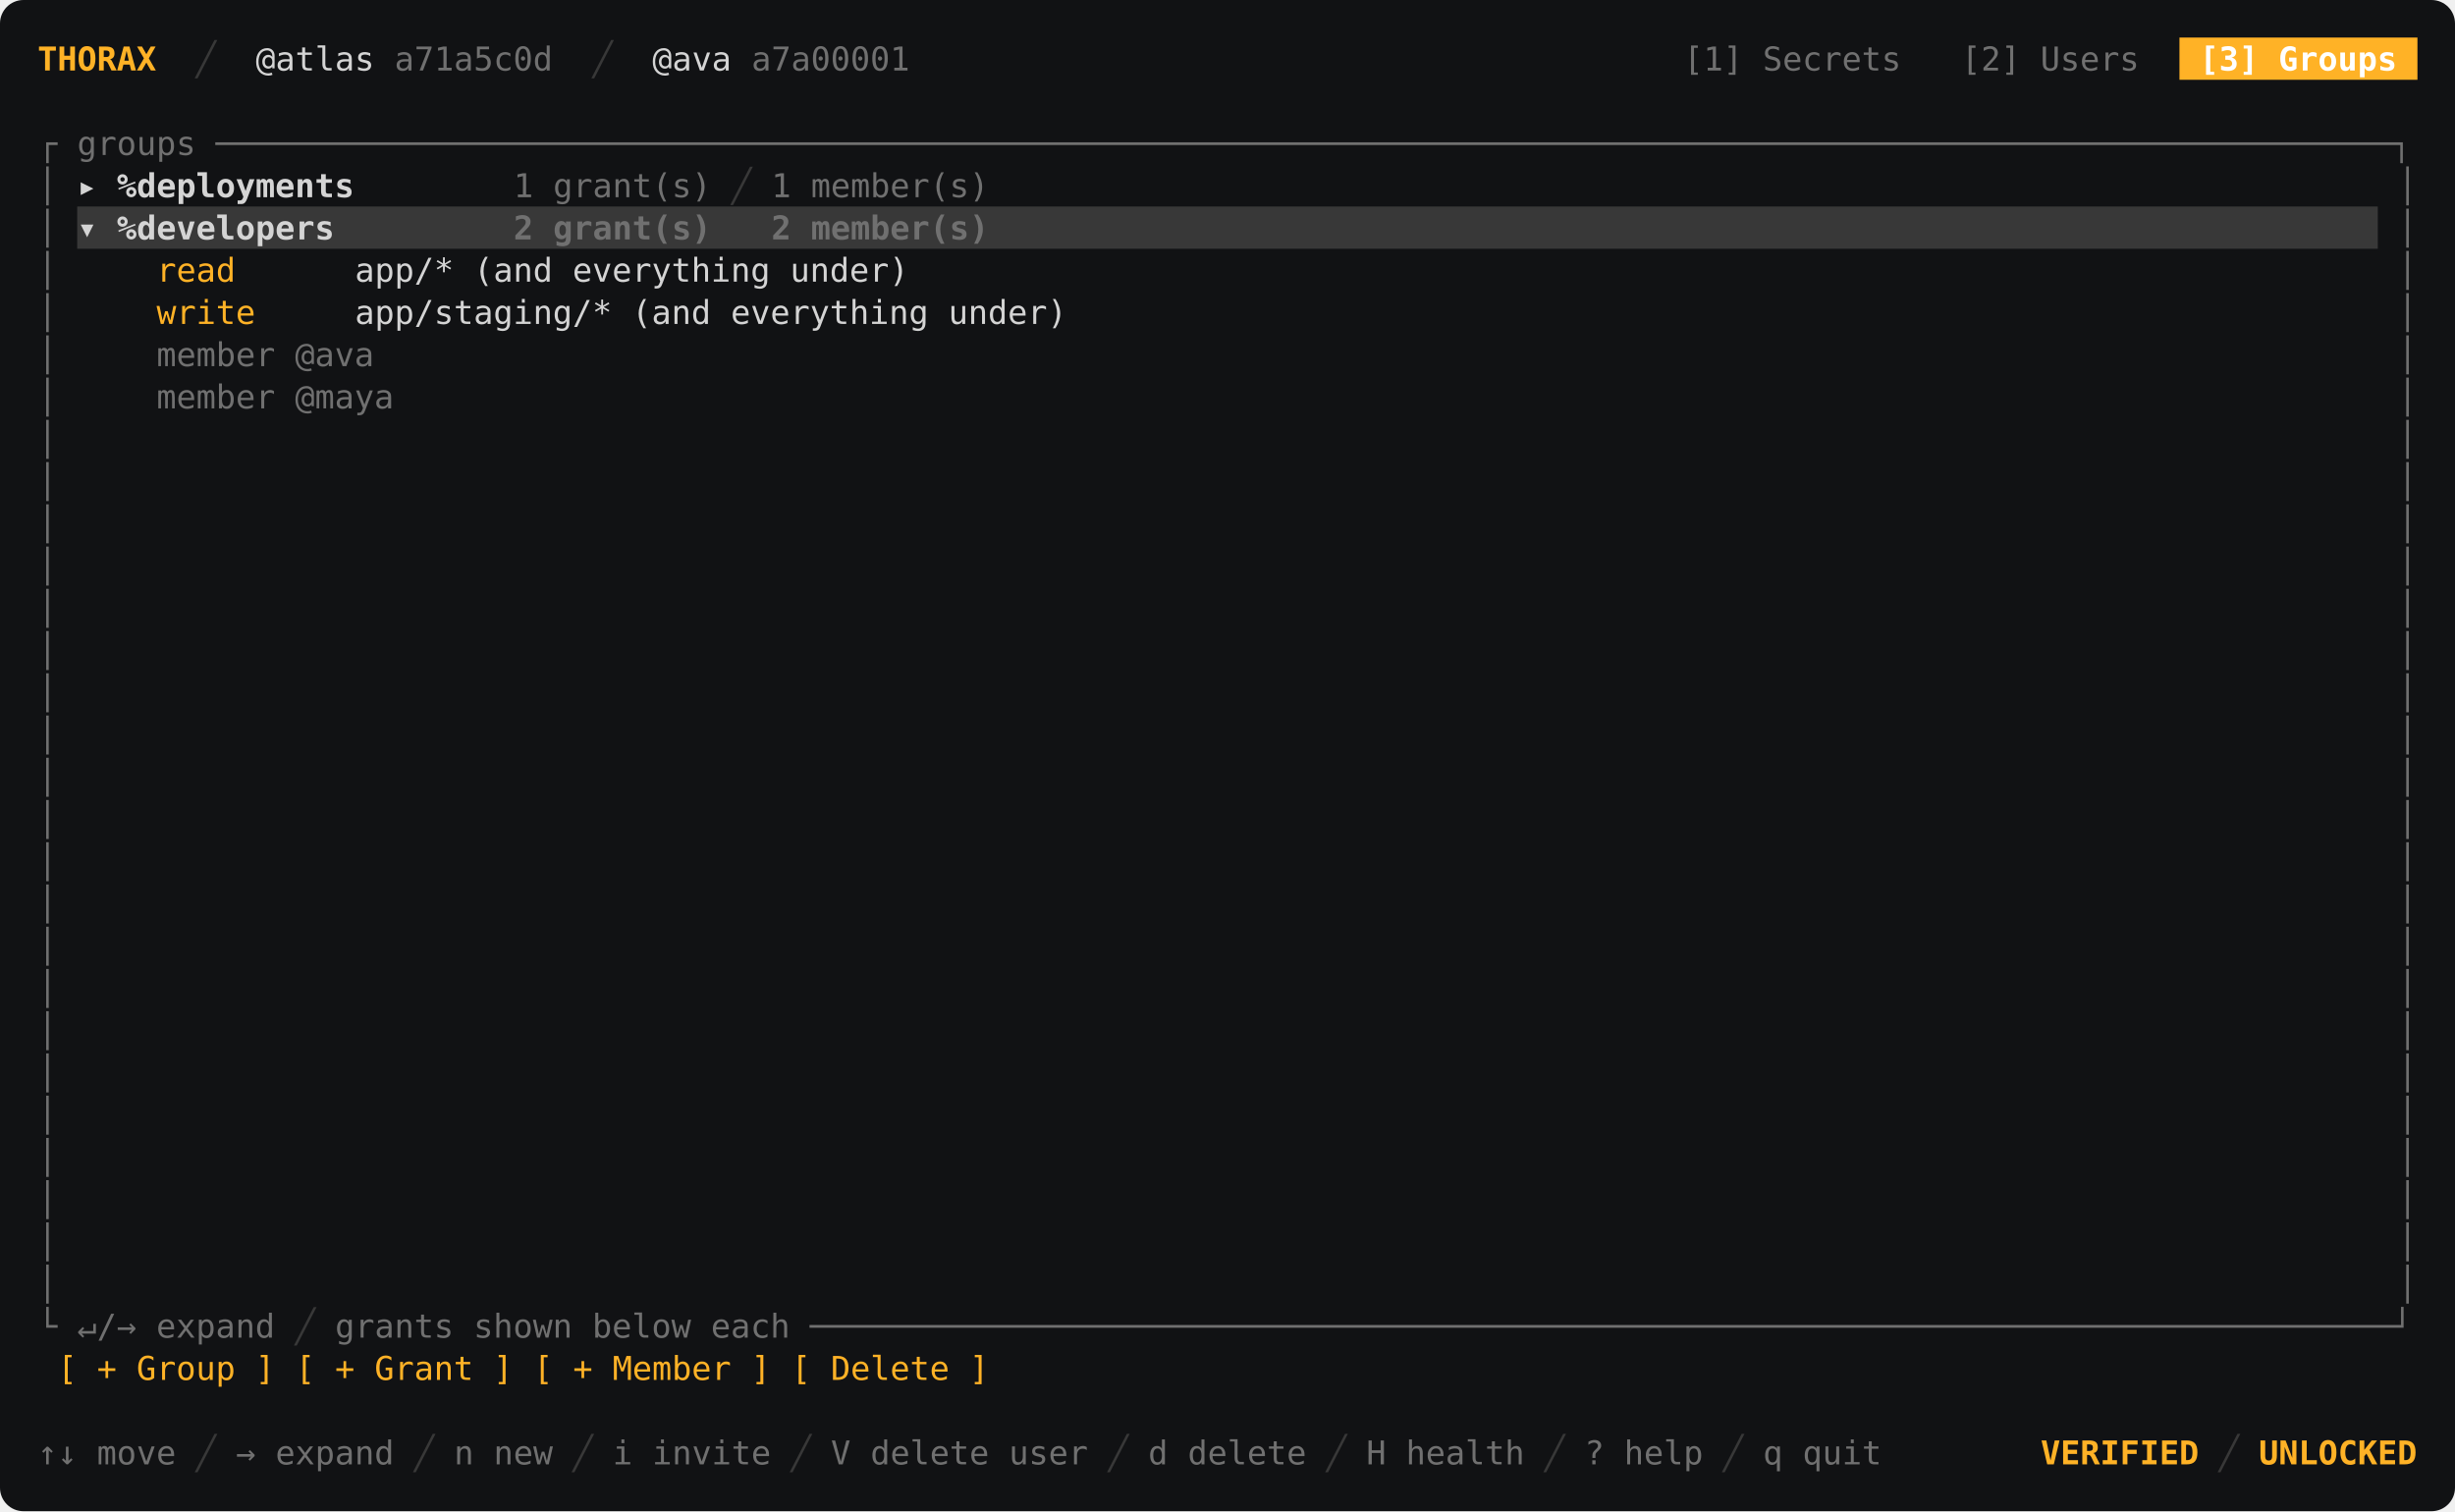
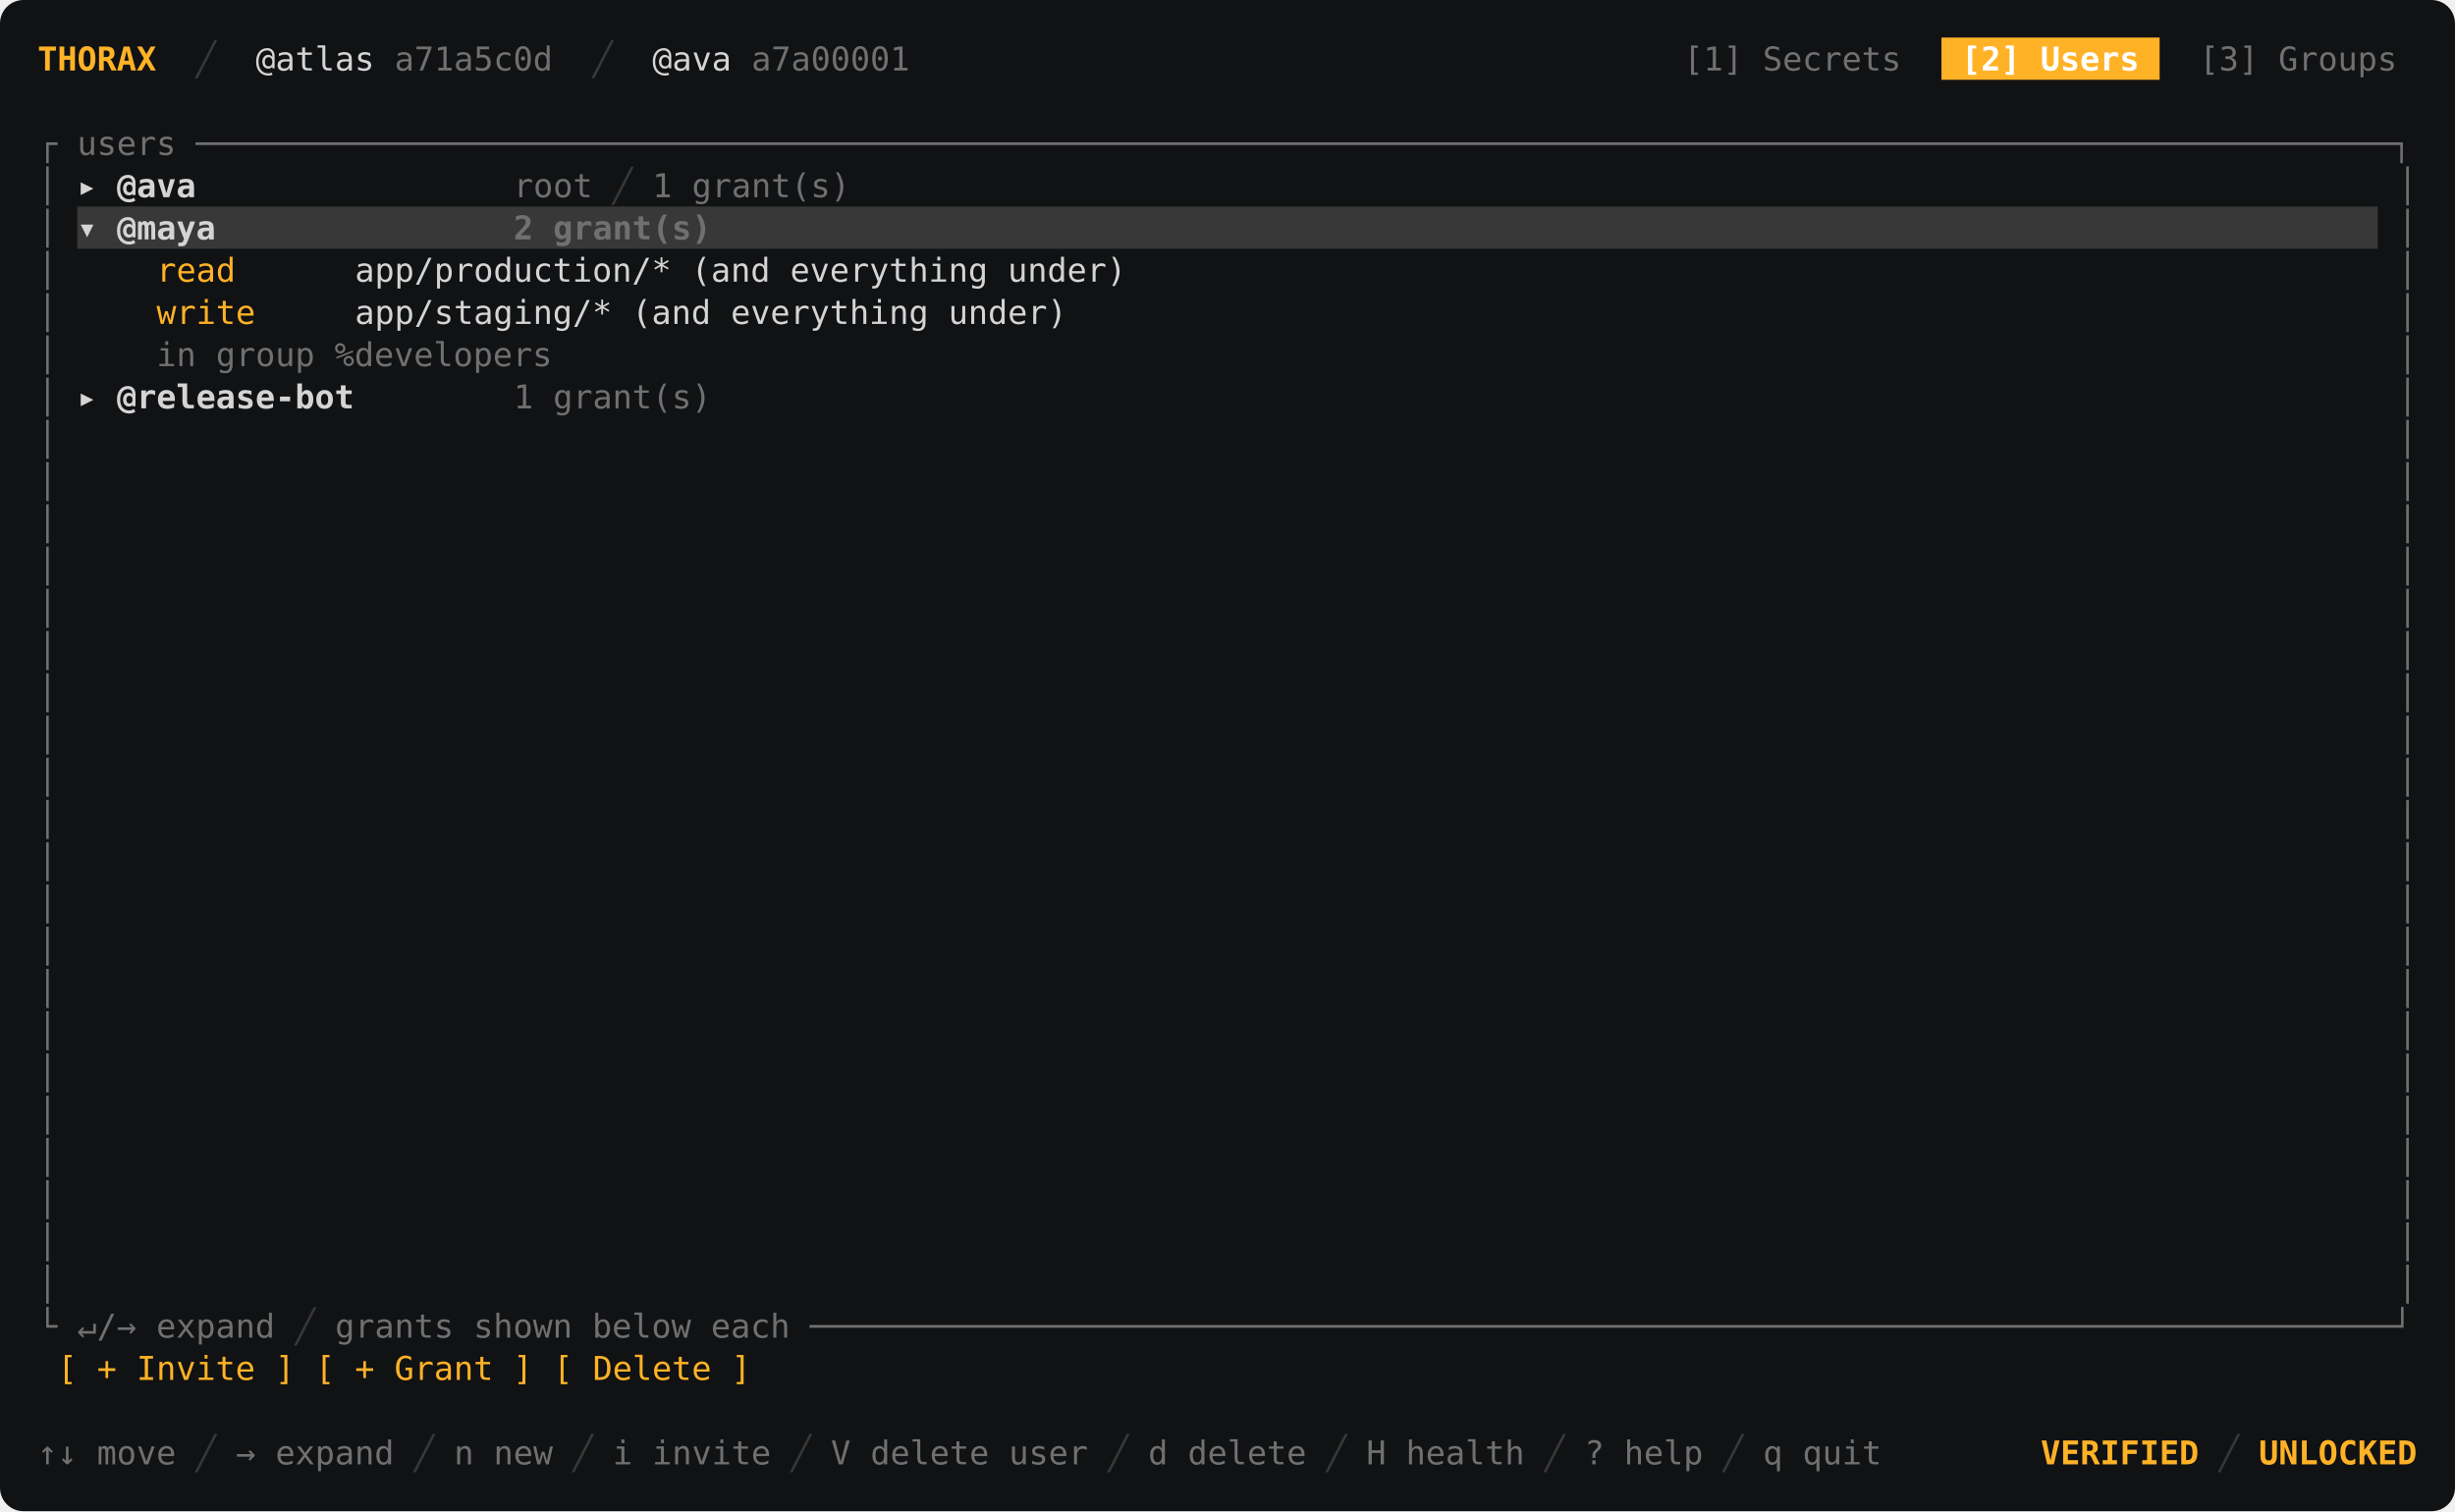
<svg xmlns="http://www.w3.org/2000/svg" width="1046" height="644" viewBox="0 0 1046 644">
  <rect width="100%" height="100%" rx="10" fill="#111214" />
  <style>text { font-family: "DejaVu Sans Mono", "Liberation Mono", monospace; font-size: 14px; font-variant-ligatures: none; }</style>
-   <rect x="928.6" y="16" width="101.4" height="18" fill="#ffb226" />
+   <rect x="827.2" y="16" width="92.95" height="18" fill="#ffb226" />
  <rect x="32.9" y="88" width="980.2" height="18" fill="#383838" />
  <text x="16" y="30.04" fill="#ffb226" font-weight="700" xml:space="preserve">THORAX</text>
  <text x="66.7" y="30.04" fill="#383838" font-weight="400" xml:space="preserve">  ╱  </text>
  <text x="108.95" y="30.04" fill="#d4d4d4" font-weight="400" xml:space="preserve">@atlas</text>
  <text x="159.65" y="30.04" fill="#707070" font-weight="400" xml:space="preserve"> a71a5c0d</text>
  <text x="235.7" y="30.04" fill="#383838" font-weight="400" xml:space="preserve">  ╱  </text>
  <text x="277.95" y="30.04" fill="#d4d4d4" font-weight="400" xml:space="preserve">@ava</text>
  <text x="311.75" y="30.04" fill="#707070" font-weight="400" xml:space="preserve"> a7a00001</text>
  <text x="708.9" y="30.04" fill="#707070" font-weight="400" xml:space="preserve"> [1] Secrets </text>
-   <text x="827.2" y="30.04" fill="#707070" font-weight="400" xml:space="preserve"> [2] Users </text>
-   <text x="928.6" y="30.04" fill="#ffffff" font-weight="700" xml:space="preserve"> [3] Groups </text>
-   <text x="16" y="66.04" fill="#707070" font-weight="400" xml:space="preserve">┌ groups ──────────────────────────────────────────────────────────────────────────────────────────────────────────────┐</text>
+   <text x="827.2" y="30.04" fill="#ffffff" font-weight="700" xml:space="preserve"> [2] Users </text>
+   <text x="928.6" y="30.04" fill="#707070" font-weight="400" xml:space="preserve"> [3] Groups </text>
+   <text x="16" y="66.04" fill="#707070" font-weight="400" xml:space="preserve">┌ users ───────────────────────────────────────────────────────────────────────────────────────────────────────────────┐</text>
  <text x="16" y="84.04" fill="#707070" font-weight="400" xml:space="preserve">│</text>
  <text x="24.45" y="84.04" fill="#d4d4d4" font-weight="400" xml:space="preserve"> ▸ </text>
-   <text x="49.8" y="84.04" fill="#d4d4d4" font-weight="700" xml:space="preserve">%deployments        </text>
-   <text x="218.8" y="84.04" fill="#707070" font-weight="400" xml:space="preserve">1 grant(s)</text>
-   <text x="303.3" y="84.04" fill="#383838" font-weight="400" xml:space="preserve"> ╱ </text>
-   <text x="328.65" y="84.04" fill="#707070" font-weight="400" xml:space="preserve">1 member(s)</text>
+   <text x="49.8" y="84.04" fill="#d4d4d4" font-weight="700" xml:space="preserve">@ava                </text>
+   <text x="218.8" y="84.04" fill="#707070" font-weight="400" xml:space="preserve">root</text>
+   <text x="252.6" y="84.04" fill="#383838" font-weight="400" xml:space="preserve"> ╱ </text>
+   <text x="277.95" y="84.04" fill="#707070" font-weight="400" xml:space="preserve">1 grant(s)</text>
  <text x="1021.55" y="84.04" fill="#707070" font-weight="400" xml:space="preserve">│</text>
  <text x="16" y="102.04" fill="#707070" font-weight="400" xml:space="preserve">│</text>
  <text x="32.9" y="102.04" fill="#d4d4d4" font-weight="700" xml:space="preserve">▾ </text>
-   <text x="49.8" y="102.04" fill="#d4d4d4" font-weight="700" xml:space="preserve">%developers         </text>
+   <text x="49.8" y="102.04" fill="#d4d4d4" font-weight="700" xml:space="preserve">@maya               </text>
  <text x="218.8" y="102.04" fill="#707070" font-weight="700" xml:space="preserve">2 grant(s)</text>
-   <text x="303.3" y="102.04" fill="#383838" font-weight="700" xml:space="preserve"> ╱ </text>
-   <text x="328.65" y="102.04" fill="#707070" font-weight="700" xml:space="preserve">2 member(s)</text>
  <text x="1021.55" y="102.04" fill="#707070" font-weight="400" xml:space="preserve">│</text>
  <text x="16" y="120.04" fill="#707070" font-weight="400" xml:space="preserve">│</text>
  <text x="66.7" y="120.04" fill="#ffb226" font-weight="400" xml:space="preserve">read      </text>
-   <text x="151.2" y="120.04" fill="#d4d4d4" font-weight="400" xml:space="preserve">app/* (and everything under)                                                                           </text>
+   <text x="151.2" y="120.04" fill="#d4d4d4" font-weight="400" xml:space="preserve">app/production/* (and everything under)                                                                </text>
  <text x="1021.55" y="120.04" fill="#707070" font-weight="400" xml:space="preserve">│</text>
  <text x="16" y="138.04" fill="#707070" font-weight="400" xml:space="preserve">│</text>
  <text x="66.7" y="138.04" fill="#ffb226" font-weight="400" xml:space="preserve">write     </text>
  <text x="151.2" y="138.04" fill="#d4d4d4" font-weight="400" xml:space="preserve">app/staging/* (and everything under)                                                                   </text>
  <text x="1021.55" y="138.04" fill="#707070" font-weight="400" xml:space="preserve">│</text>
  <text x="16" y="156.04" fill="#707070" font-weight="400" xml:space="preserve">│</text>
-   <text x="66.7" y="156.04" fill="#707070" font-weight="400" xml:space="preserve">member @ava</text>
+   <text x="66.7" y="156.04" fill="#707070" font-weight="400" xml:space="preserve">in group %developers</text>
  <text x="1021.55" y="156.04" fill="#707070" font-weight="400" xml:space="preserve">│</text>
  <text x="16" y="174.04" fill="#707070" font-weight="400" xml:space="preserve">│</text>
-   <text x="66.7" y="174.04" fill="#707070" font-weight="400" xml:space="preserve">member @maya</text>
+   <text x="24.45" y="174.04" fill="#d4d4d4" font-weight="400" xml:space="preserve"> ▸ </text>
+   <text x="49.8" y="174.04" fill="#d4d4d4" font-weight="700" xml:space="preserve">@release-bot        </text>
+   <text x="218.8" y="174.04" fill="#707070" font-weight="400" xml:space="preserve">1 grant(s)</text>
  <text x="1021.55" y="174.04" fill="#707070" font-weight="400" xml:space="preserve">│</text>
  <text x="16" y="192.04" fill="#707070" font-weight="400" xml:space="preserve">│</text>
  <text x="1021.55" y="192.04" fill="#707070" font-weight="400" xml:space="preserve">│</text>
  <text x="16" y="210.04" fill="#707070" font-weight="400" xml:space="preserve">│</text>
  <text x="1021.55" y="210.04" fill="#707070" font-weight="400" xml:space="preserve">│</text>
  <text x="16" y="228.04" fill="#707070" font-weight="400" xml:space="preserve">│</text>
  <text x="1021.55" y="228.04" fill="#707070" font-weight="400" xml:space="preserve">│</text>
  <text x="16" y="246.04" fill="#707070" font-weight="400" xml:space="preserve">│</text>
  <text x="1021.55" y="246.04" fill="#707070" font-weight="400" xml:space="preserve">│</text>
  <text x="16" y="264.04" fill="#707070" font-weight="400" xml:space="preserve">│</text>
  <text x="1021.55" y="264.04" fill="#707070" font-weight="400" xml:space="preserve">│</text>
  <text x="16" y="282.04" fill="#707070" font-weight="400" xml:space="preserve">│</text>
  <text x="1021.55" y="282.04" fill="#707070" font-weight="400" xml:space="preserve">│</text>
  <text x="16" y="300.04" fill="#707070" font-weight="400" xml:space="preserve">│</text>
  <text x="1021.55" y="300.04" fill="#707070" font-weight="400" xml:space="preserve">│</text>
  <text x="16" y="318.04" fill="#707070" font-weight="400" xml:space="preserve">│</text>
  <text x="1021.55" y="318.04" fill="#707070" font-weight="400" xml:space="preserve">│</text>
  <text x="16" y="336.04" fill="#707070" font-weight="400" xml:space="preserve">│</text>
  <text x="1021.55" y="336.04" fill="#707070" font-weight="400" xml:space="preserve">│</text>
  <text x="16" y="354.04" fill="#707070" font-weight="400" xml:space="preserve">│</text>
  <text x="1021.55" y="354.04" fill="#707070" font-weight="400" xml:space="preserve">│</text>
  <text x="16" y="372.04" fill="#707070" font-weight="400" xml:space="preserve">│</text>
  <text x="1021.55" y="372.04" fill="#707070" font-weight="400" xml:space="preserve">│</text>
  <text x="16" y="390.04" fill="#707070" font-weight="400" xml:space="preserve">│</text>
  <text x="1021.55" y="390.04" fill="#707070" font-weight="400" xml:space="preserve">│</text>
  <text x="16" y="408.04" fill="#707070" font-weight="400" xml:space="preserve">│</text>
  <text x="1021.55" y="408.04" fill="#707070" font-weight="400" xml:space="preserve">│</text>
  <text x="16" y="426.04" fill="#707070" font-weight="400" xml:space="preserve">│</text>
  <text x="1021.55" y="426.04" fill="#707070" font-weight="400" xml:space="preserve">│</text>
  <text x="16" y="444.04" fill="#707070" font-weight="400" xml:space="preserve">│</text>
  <text x="1021.55" y="444.04" fill="#707070" font-weight="400" xml:space="preserve">│</text>
  <text x="16" y="462.04" fill="#707070" font-weight="400" xml:space="preserve">│</text>
  <text x="1021.55" y="462.04" fill="#707070" font-weight="400" xml:space="preserve">│</text>
  <text x="16" y="480.04" fill="#707070" font-weight="400" xml:space="preserve">│</text>
  <text x="1021.55" y="480.04" fill="#707070" font-weight="400" xml:space="preserve">│</text>
  <text x="16" y="498.04" fill="#707070" font-weight="400" xml:space="preserve">│</text>
  <text x="1021.55" y="498.04" fill="#707070" font-weight="400" xml:space="preserve">│</text>
  <text x="16" y="516.04" fill="#707070" font-weight="400" xml:space="preserve">│</text>
  <text x="1021.55" y="516.04" fill="#707070" font-weight="400" xml:space="preserve">│</text>
  <text x="16" y="534.04" fill="#707070" font-weight="400" xml:space="preserve">│</text>
  <text x="1021.55" y="534.04" fill="#707070" font-weight="400" xml:space="preserve">│</text>
  <text x="16" y="552.04" fill="#707070" font-weight="400" xml:space="preserve">│</text>
  <text x="1021.55" y="552.04" fill="#707070" font-weight="400" xml:space="preserve">│</text>
  <text x="16" y="570.04" fill="#707070" font-weight="400" xml:space="preserve">└ ↵/→ expand</text>
  <text x="117.4" y="570.04" fill="#383838" font-weight="400" xml:space="preserve"> ╱ </text>
  <text x="142.75" y="570.04" fill="#707070" font-weight="400" xml:space="preserve">grants shown below each ────────────────────────────────────────────────────────────────────────────────┘</text>
-   <text x="24.45" y="588.04" fill="#ffb226" font-weight="400" xml:space="preserve">[ + Group ]</text>
-   <text x="125.85" y="588.04" fill="#ffb226" font-weight="400" xml:space="preserve">[ + Grant ]</text>
-   <text x="227.25" y="588.04" fill="#ffb226" font-weight="400" xml:space="preserve">[ + Member ]</text>
-   <text x="337.1" y="588.04" fill="#ffb226" font-weight="400" xml:space="preserve">[ Delete ]</text>
+   <text x="24.45" y="588.04" fill="#ffb226" font-weight="400" xml:space="preserve">[ + Invite ]</text>
+   <text x="134.3" y="588.04" fill="#ffb226" font-weight="400" xml:space="preserve">[ + Grant ]</text>
+   <text x="235.7" y="588.04" fill="#ffb226" font-weight="400" xml:space="preserve">[ Delete ]</text>
  <text x="16" y="624.04" fill="#707070" font-weight="400" xml:space="preserve">↑↓ move</text>
  <text x="75.15" y="624.04" fill="#383838" font-weight="400" xml:space="preserve"> ╱ </text>
  <text x="100.5" y="624.04" fill="#707070" font-weight="400" xml:space="preserve">→ expand</text>
  <text x="168.1" y="624.04" fill="#383838" font-weight="400" xml:space="preserve"> ╱ </text>
  <text x="193.45" y="624.04" fill="#707070" font-weight="400" xml:space="preserve">n new</text>
  <text x="235.7" y="624.04" fill="#383838" font-weight="400" xml:space="preserve"> ╱ </text>
  <text x="261.05" y="624.04" fill="#707070" font-weight="400" xml:space="preserve">i invite</text>
  <text x="328.65" y="624.04" fill="#383838" font-weight="400" xml:space="preserve"> ╱ </text>
  <text x="354" y="624.04" fill="#707070" font-weight="400" xml:space="preserve">V delete user</text>
  <text x="463.85" y="624.04" fill="#383838" font-weight="400" xml:space="preserve"> ╱ </text>
  <text x="489.2" y="624.04" fill="#707070" font-weight="400" xml:space="preserve">d delete</text>
  <text x="556.8" y="624.04" fill="#383838" font-weight="400" xml:space="preserve"> ╱ </text>
  <text x="582.15" y="624.04" fill="#707070" font-weight="400" xml:space="preserve">H health</text>
  <text x="649.75" y="624.04" fill="#383838" font-weight="400" xml:space="preserve"> ╱ </text>
  <text x="675.1" y="624.04" fill="#707070" font-weight="400" xml:space="preserve">? help</text>
  <text x="725.8" y="624.04" fill="#383838" font-weight="400" xml:space="preserve"> ╱ </text>
  <text x="751.15" y="624.04" fill="#707070" font-weight="400" xml:space="preserve">q quit</text>
  <text x="869.45" y="624.04" fill="#ffb226" font-weight="700" xml:space="preserve">VERIFIED</text>
  <text x="937.05" y="624.04" fill="#383838" font-weight="400" xml:space="preserve"> ╱ </text>
  <text x="962.4" y="624.04" fill="#ffb226" font-weight="700" xml:space="preserve">UNLOCKED</text>
</svg>
